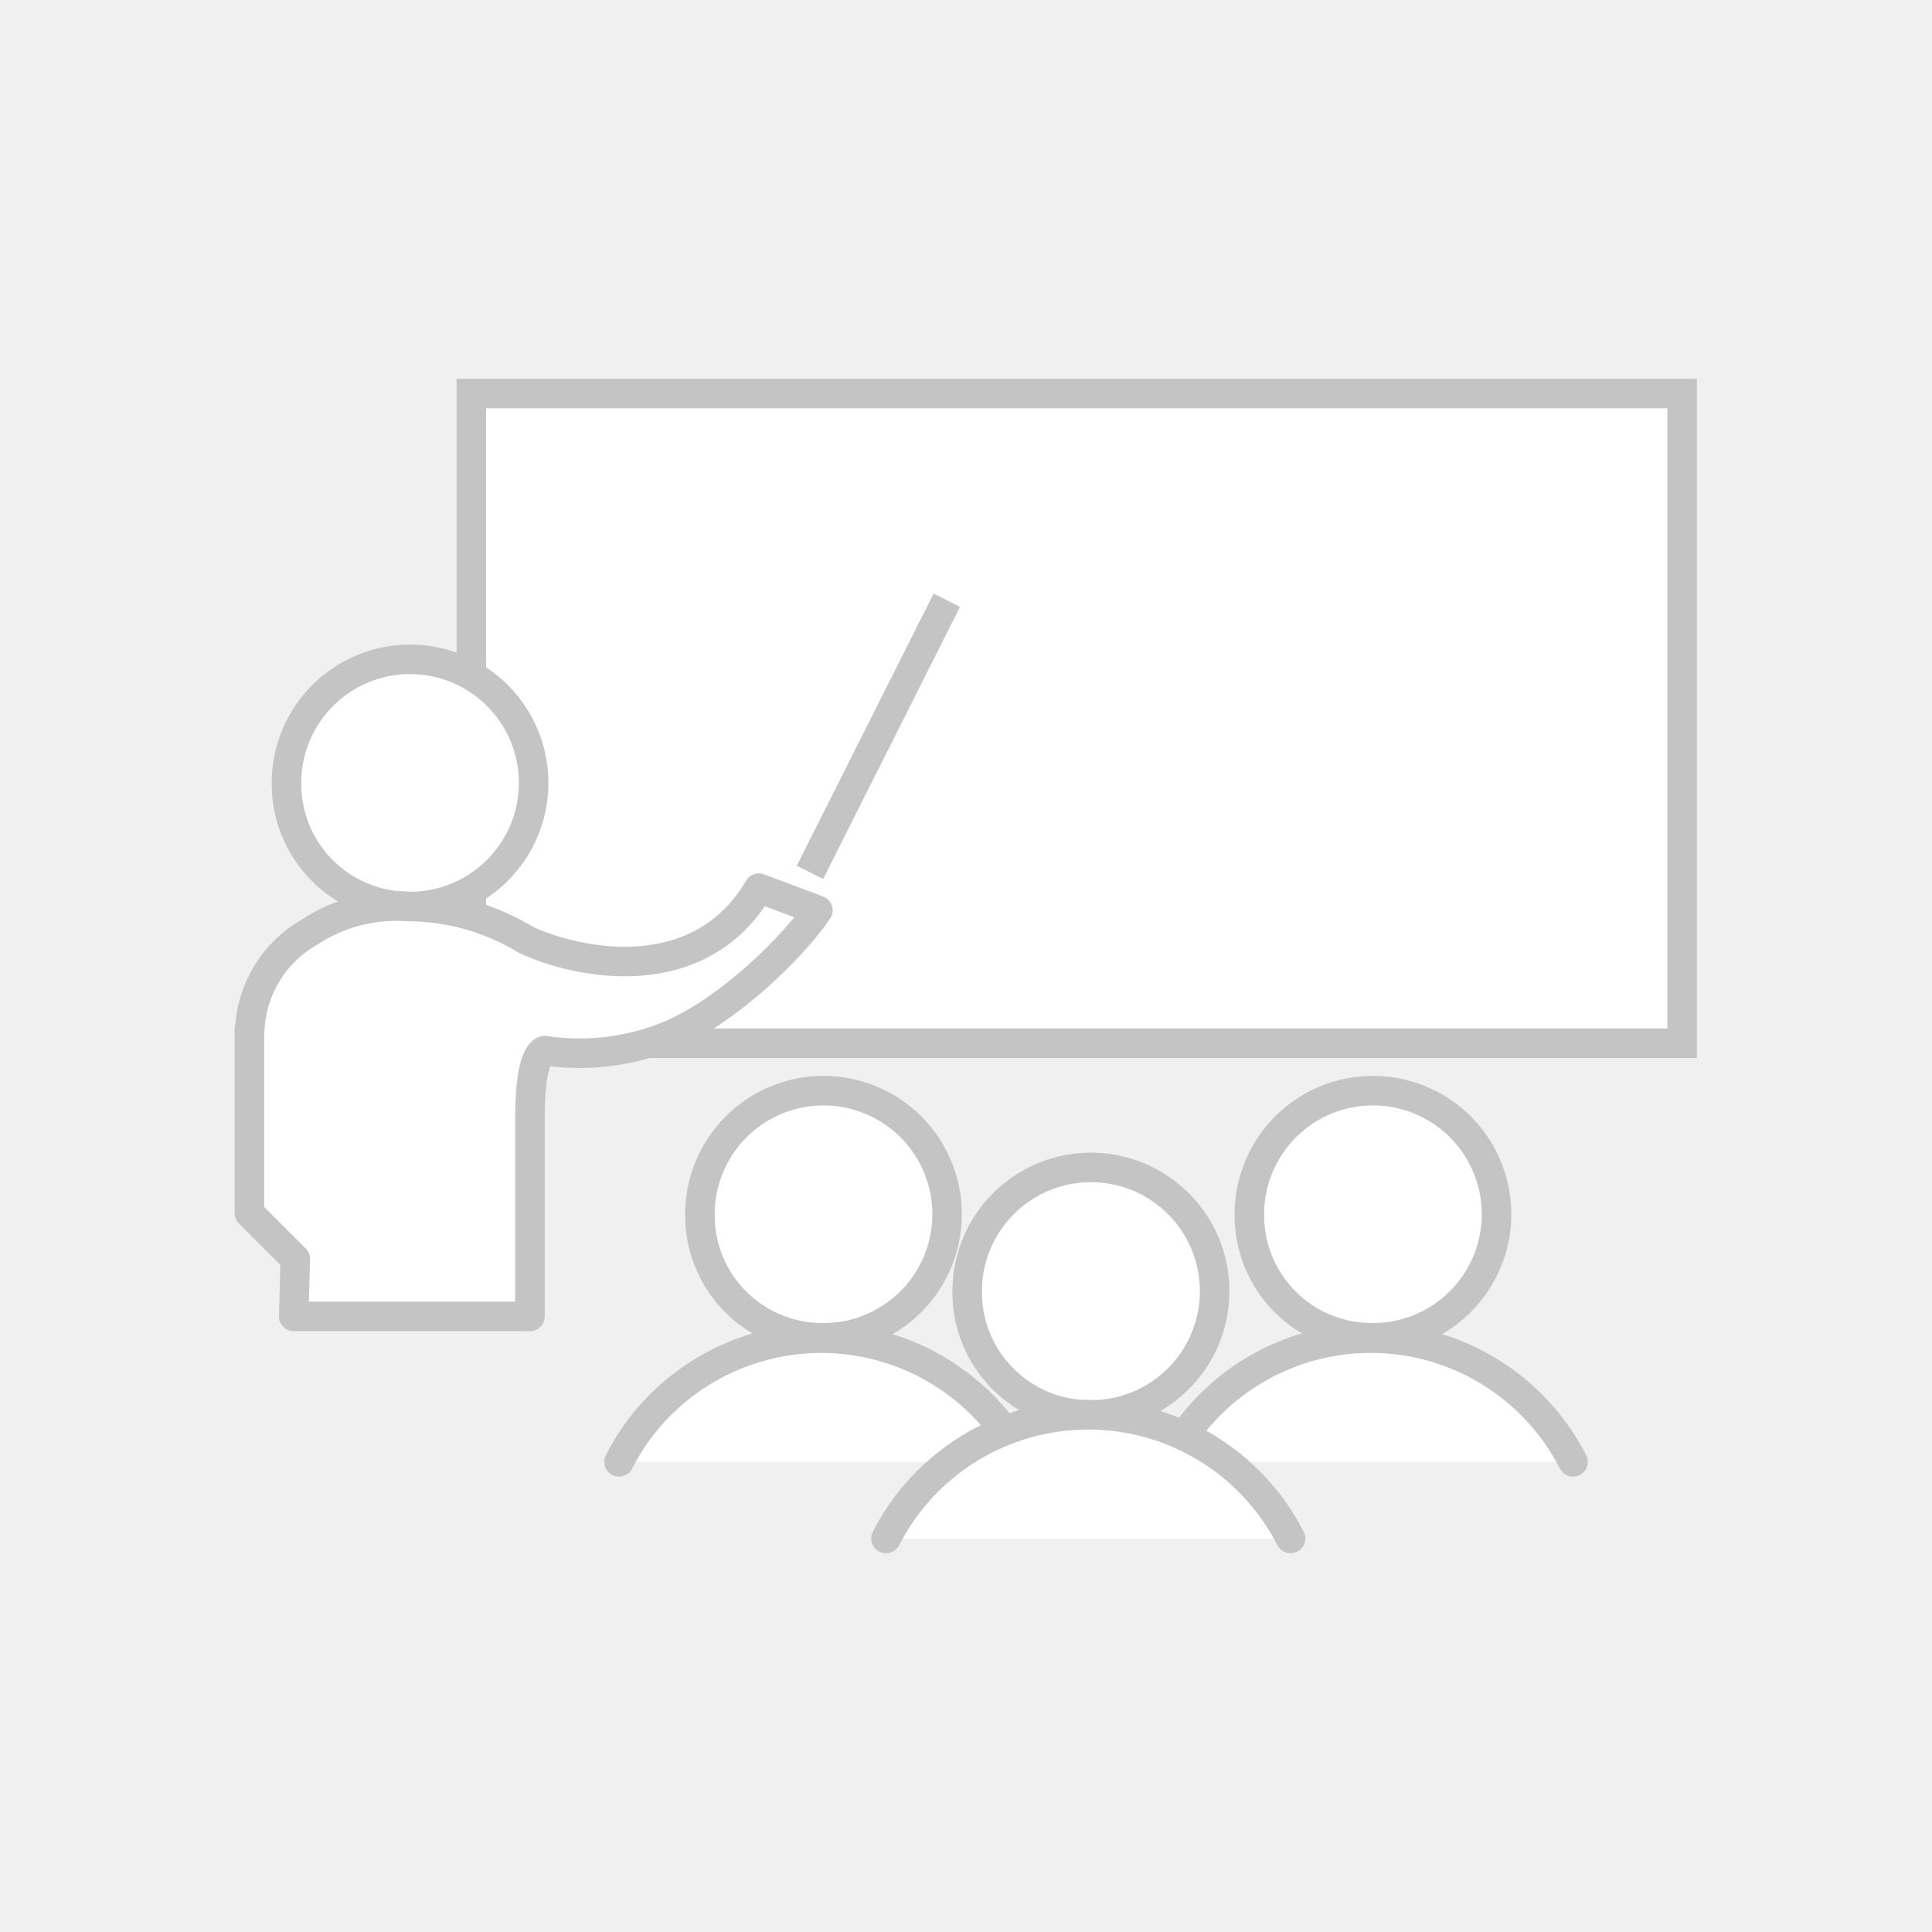
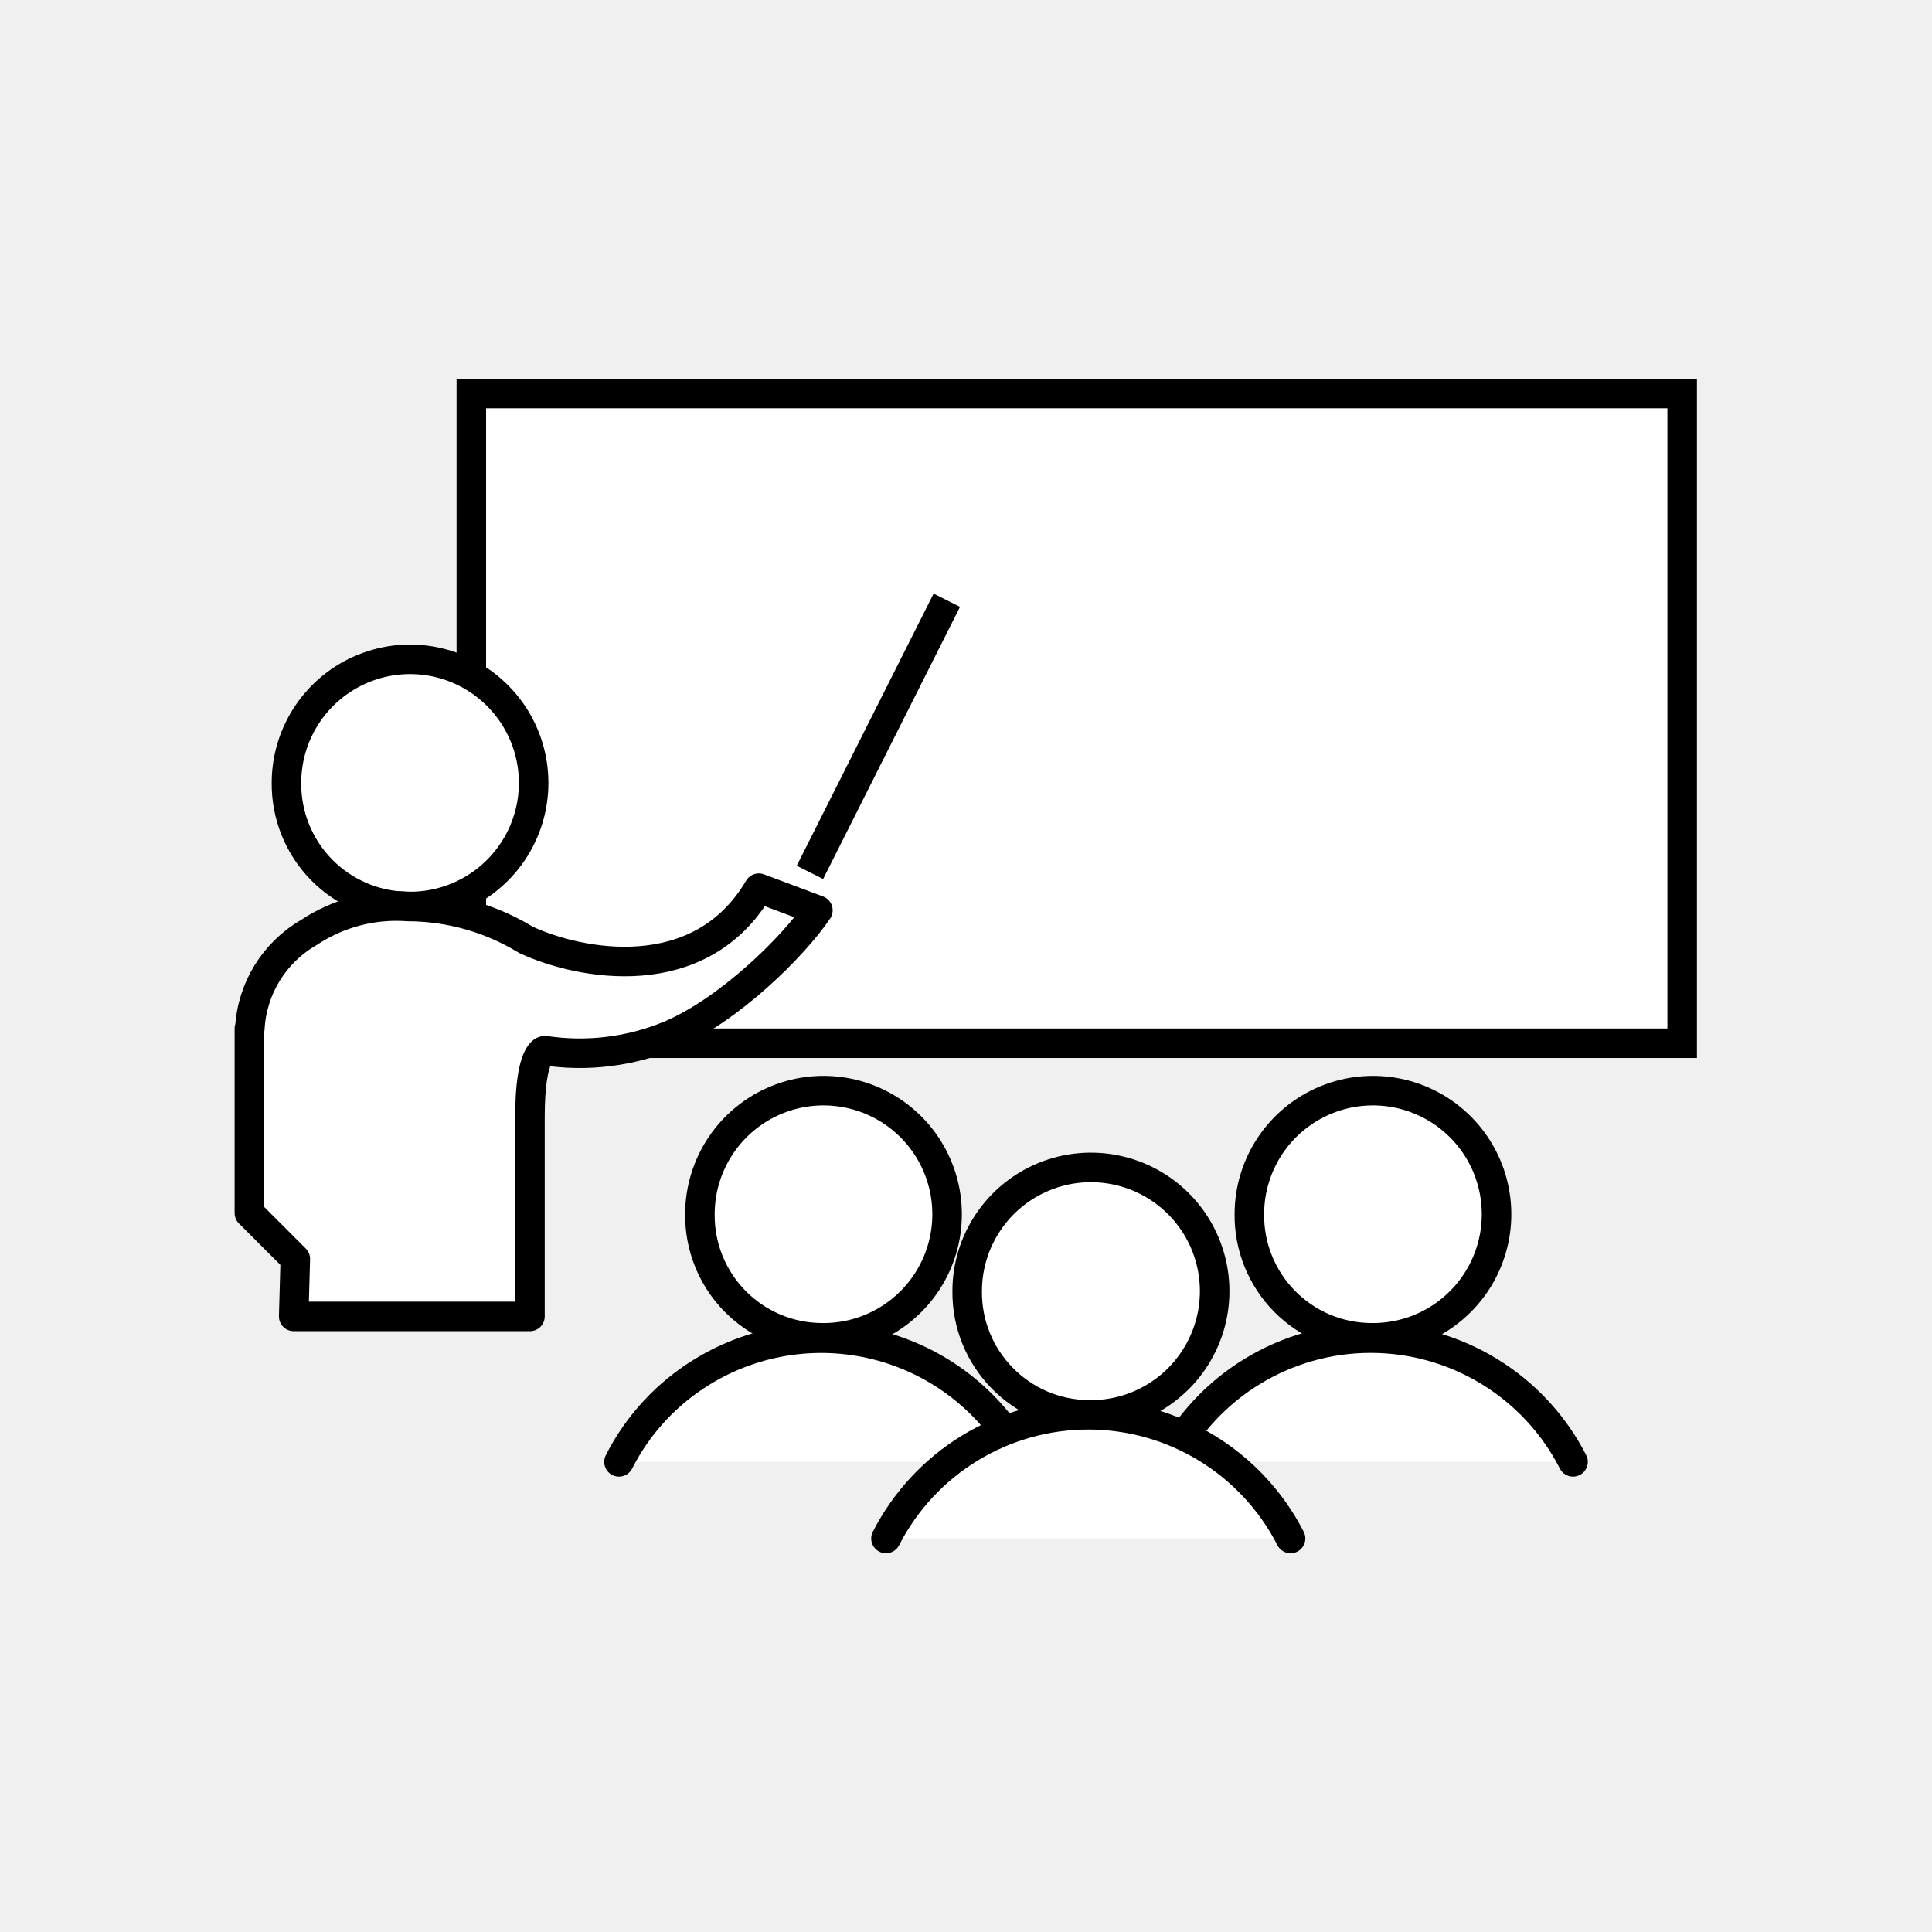
- <svg xmlns="http://www.w3.org/2000/svg" id="Layer_15" data-name="Layer 15" viewBox="0 0 130.84 130.84">
+ <svg xmlns="http://www.w3.org/2000/svg" class="capacity-building" id="Layer_15" data-name="Layer 15" viewBox="0 0 130.84 130.84">
  <defs>
-     <style>.cls-1,.cls-2,.cls-3,.cls-4{fill:#fff;}.cls-1,.cls-2,.cls-3,.cls-5,.cls-6{stroke:#C4C4C4;stroke-width:2px;}.cls-2,.cls-3,.cls-5{stroke-linecap:round;}.cls-2{stroke-miterlimit:10;}.cls-3,.cls-5{stroke-linejoin:round;}.cls-5,.cls-6{fill:none;}</style>
+     <style>.cls-1,.cls-2,.cls-3,.cls-4{fill:#fff;}.cls-1,.cls-2,.cls-3,.cls-5,.cls-6{stroke:currentColor;stroke-width:2px;}.cls-2,.cls-3,.cls-5{stroke-linecap:round;}.cls-2{stroke-miterlimit:10;}.cls-3,.cls-5{stroke-linejoin:round;}.cls-5,.cls-6{fill:none;}</style>
  </defs>
  <rect class="cls-1" x="31.92" y="26.65" width="82" height="44" />
  <path class="cls-2" d="M27.62,61.39A8.37,8.37,0,1,0,19.4,53,8.3,8.3,0,0,0,27.62,61.39Z" />
  <path class="cls-3" d="M16.92,69.65a8,8,0,0,1,4-6.5,10.69,10.69,0,0,1,6.7-1.76,15.43,15.43,0,0,1,8,2.26c3.59,1.67,11.77,3.3,15.77-3.5l4,1.5c-1.67,2.47-6,6.74-10,8.45a15.91,15.91,0,0,1-8.5,1.05s-1,0-1,4.5v13.5h-16L20,85.26l-3.11-3.11V69.65Z" />
  <path class="cls-2" d="M92.83,90.6a8.37,8.37,0,1,0-8.22-8.37A8.29,8.29,0,0,0,92.83,90.6Z" />
  <path class="cls-4" d="M79.13,99a15.39,15.39,0,0,1,27.4,0" />
  <path class="cls-5" d="M79.13,99a15.39,15.39,0,0,1,27.4,0" />
  <path class="cls-2" d="M55.62,90.6a8.37,8.37,0,1,0-8.22-8.37A8.29,8.29,0,0,0,55.62,90.6Z" />
  <path class="cls-4" d="M41.92,99a15.21,15.21,0,0,1,5.66-6.11A15.4,15.4,0,0,1,69.32,99" />
  <path class="cls-5" d="M41.92,99a15.21,15.21,0,0,1,5.66-6.11A15.4,15.4,0,0,1,69.32,99" />
  <path class="cls-2" d="M73.72,95.82a8.38,8.38,0,1,0-8.22-8.38A8.3,8.3,0,0,0,73.72,95.82Z" />
  <path class="cls-4" d="M60,104.19a15.39,15.39,0,0,1,27.4,0" />
  <path class="cls-5" d="M60,104.19a15.39,15.39,0,0,1,27.4,0" />
  <path class="cls-6" d="M54.85,59.08l9.27-18.43" />
</svg>
